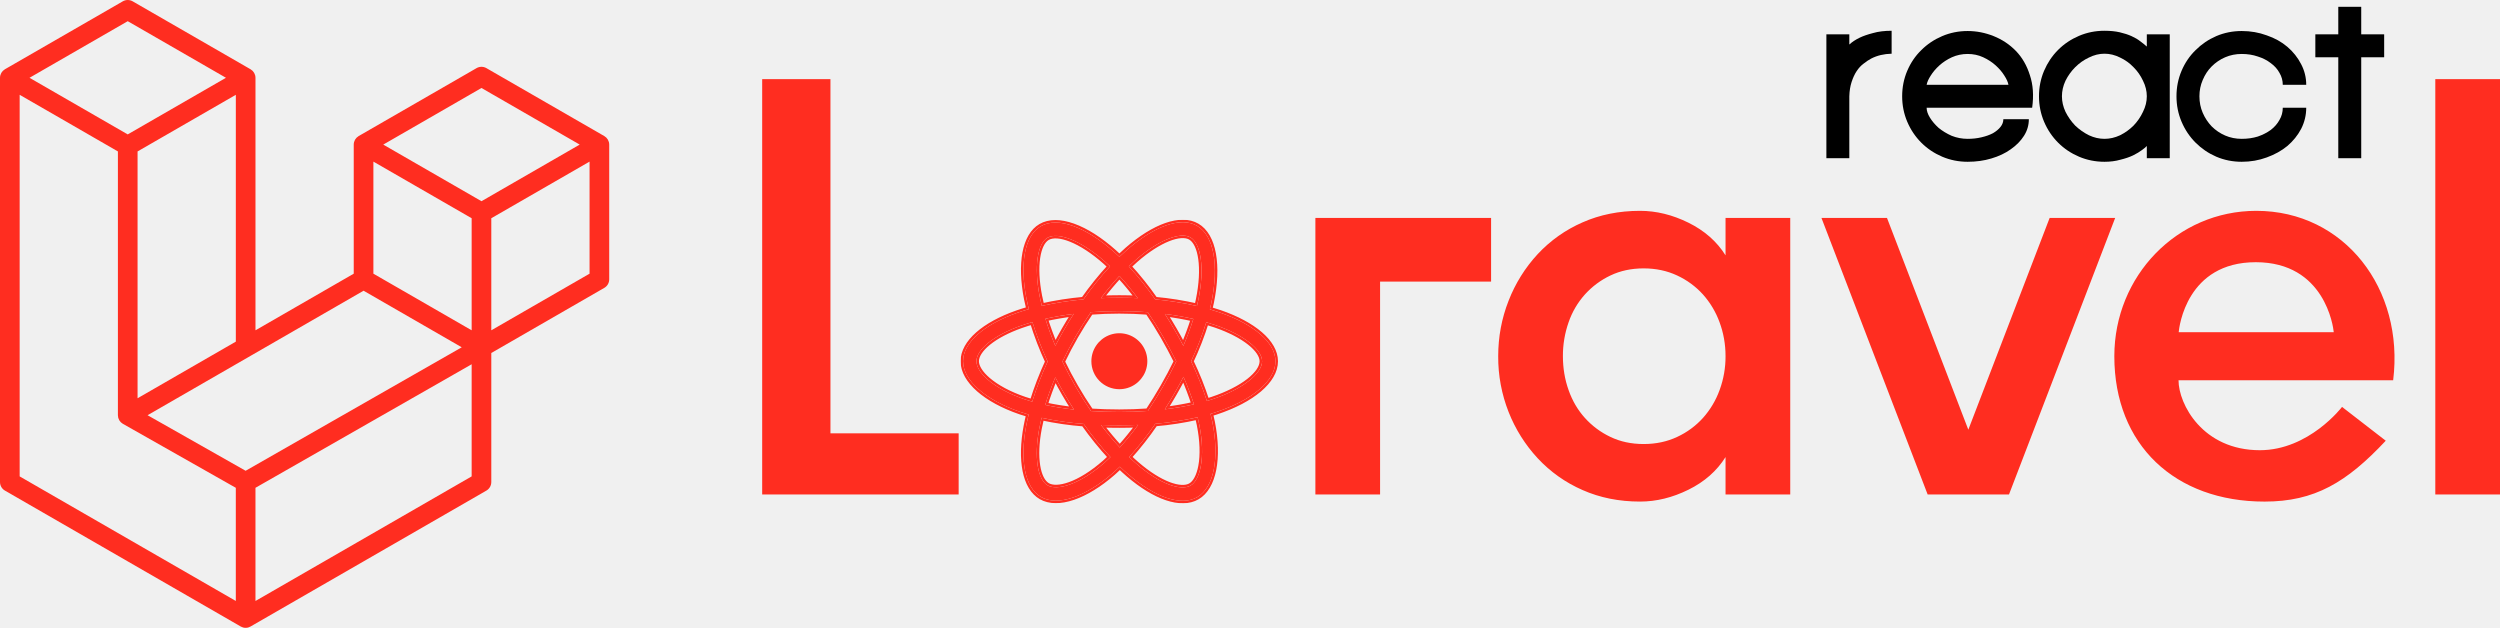
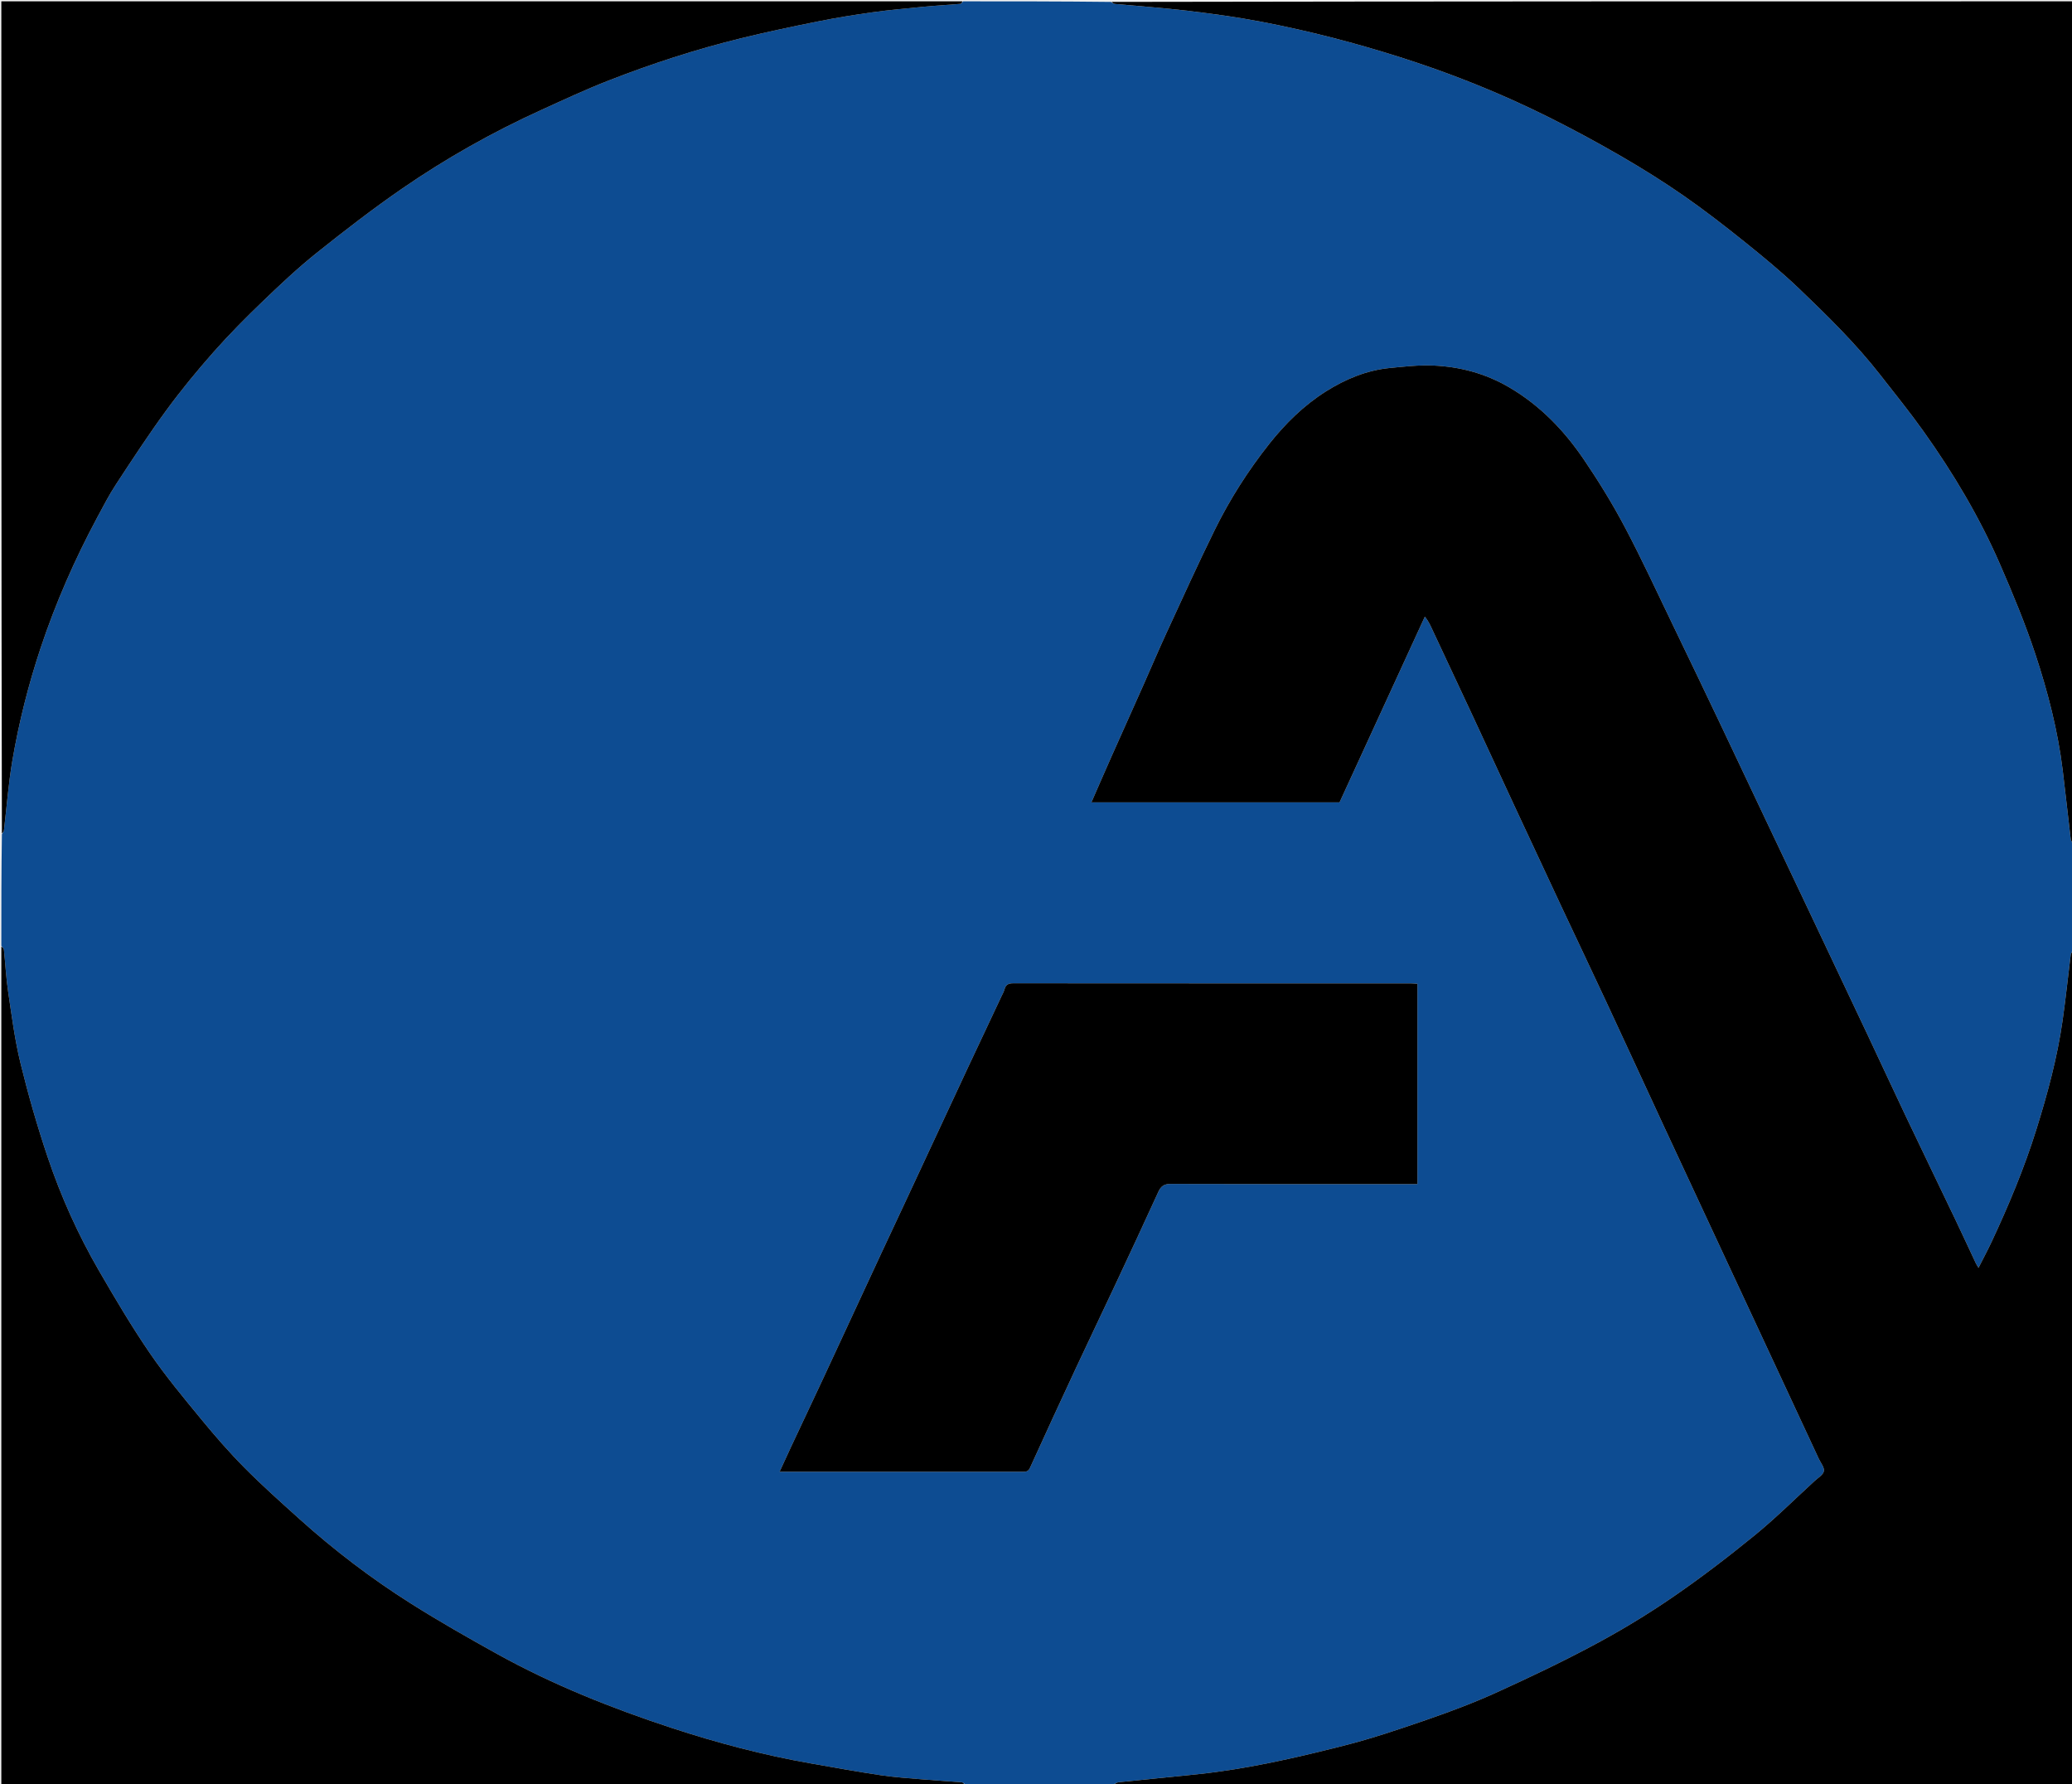
- <svg xmlns="http://www.w3.org/2000/svg" width="1991" height="500" viewBox="0 0 1991 500" fill="none">
-   <mask id="path-1-outside-1_1_7" maskUnits="userSpaceOnUse" x="765" y="175" width="253" height="226" fill="black">
-     <rect fill="white" x="765" y="175" width="253" height="226" />
-     <path d="M971.537 248.894C968.887 247.988 966.217 247.145 963.529 246.365C963.975 244.551 964.386 242.726 964.763 240.892C970.827 211.403 966.862 187.646 953.33 179.825C940.374 172.321 919.125 180.141 897.69 198.84C895.582 200.685 893.518 202.585 891.496 204.541C890.149 203.242 888.767 201.97 887.35 200.727C864.884 180.732 842.365 172.31 828.849 180.157C815.893 187.677 812.042 210.009 817.499 237.958C818.045 240.722 818.658 243.474 819.339 246.214C816.152 247.121 813.073 248.09 810.13 249.117C783.823 258.316 767 272.739 767 287.696C767 303.15 785.056 318.646 812.488 328.042C814.713 328.799 816.959 329.502 819.225 330.152C818.489 333.085 817.838 336.051 817.271 339.05C812.089 366.518 816.131 388.321 829.062 395.795C842.417 403.511 864.822 395.582 886.661 376.458C888.389 374.945 890.116 373.347 891.844 371.664C894.027 373.775 896.273 375.824 898.581 377.811C919.726 396.043 940.607 403.408 953.517 395.914C966.862 388.171 971.2 364.746 965.566 336.246C965.134 334.07 964.637 331.848 964.074 329.582C965.649 329.115 967.192 328.633 968.702 328.136C997.206 318.667 1015.78 303.358 1015.78 287.711C1015.76 272.682 998.403 258.165 971.537 248.894ZM904.681 206.873C923.043 190.854 940.208 184.531 948.033 189.05C956.362 193.865 959.601 213.279 954.367 238.741C954.021 240.399 953.648 242.053 953.247 243.701C942.289 241.208 931.177 239.449 919.985 238.435C913.577 229.204 906.553 220.417 898.959 212.133C900.818 210.33 902.722 208.576 904.671 206.873H904.681ZM840.453 300.476C842.702 304.829 845.053 309.129 847.507 313.376C850.005 317.708 852.608 321.977 855.317 326.182C847.616 325.345 839.963 324.111 832.389 322.487C834.586 315.376 837.292 307.991 840.453 300.476ZM840.453 275.429C837.343 268.074 834.711 260.84 832.55 253.853C839.65 252.262 847.216 250.962 855.104 249.977C852.461 254.102 849.918 258.288 847.475 262.534C845.033 266.781 842.687 271.079 840.437 275.429H840.453ZM846.102 287.955C849.377 281.124 852.905 274.425 856.685 267.857C860.461 261.292 864.481 254.878 868.745 248.614C876.146 248.054 883.733 247.759 891.398 247.759C899.063 247.759 906.697 248.054 914.093 248.619C918.311 254.869 922.307 261.261 926.08 267.795C929.853 274.328 933.427 280.996 936.803 287.799C933.472 294.654 929.906 301.381 926.106 307.981C922.336 314.545 918.363 320.978 914.186 327.281C906.801 327.799 899.156 328.084 891.382 328.084C883.609 328.084 876.109 327.84 868.859 327.369C864.564 321.084 860.511 314.642 856.7 308.043C852.89 301.444 849.352 294.748 846.087 287.955H846.102ZM935.305 313.303C937.81 308.957 940.215 304.553 942.519 300.093C945.678 307.255 948.467 314.576 950.874 322.025C943.21 323.751 935.462 325.074 927.661 325.99C930.293 321.813 932.842 317.584 935.305 313.303ZM942.416 275.434C940.121 271.063 937.736 266.744 935.258 262.477C932.84 258.269 930.319 254.113 927.697 250.008C935.632 251.013 943.245 252.35 950.381 253.983C948.087 261.262 945.428 268.421 942.416 275.434ZM891.502 219.747C896.677 225.401 901.563 231.314 906.143 237.461C896.347 236.994 886.545 236.994 876.736 237.461C881.572 231.066 886.521 225.131 891.502 219.747ZM834.198 189.366C842.521 184.536 860.924 191.439 880.323 208.682C881.561 209.786 882.81 210.941 884.054 212.139C876.422 220.421 869.348 229.201 862.878 238.42C851.711 239.426 840.621 241.157 829.678 243.602C829.046 241.059 828.476 238.499 827.968 235.922C823.278 211.962 826.382 193.901 834.198 189.366ZM822.065 319.89C819.992 319.299 817.945 318.658 815.924 317.967C803.796 313.821 793.779 308.411 786.901 302.518C780.744 297.237 777.624 291.966 777.624 287.696C777.624 278.621 791.13 267.043 813.654 259.191C816.483 258.207 819.337 257.307 822.215 256.491C825.561 267.242 829.612 277.759 834.343 287.976C829.555 298.333 825.454 308.994 822.065 319.89ZM879.659 368.436C870.004 376.894 860.333 382.89 851.808 385.911C844.148 388.622 838.048 388.7 834.363 386.569C826.517 382.035 823.252 364.523 827.704 341.035C828.232 338.271 828.837 335.507 829.518 332.743C840.57 335.124 851.771 336.75 863.044 337.609C869.577 346.876 876.71 355.706 884.396 364.041C882.852 365.559 881.271 367.021 879.659 368.436ZM891.797 356.402C886.76 350.955 881.732 344.927 876.83 338.449C881.594 338.636 886.445 338.729 891.382 338.729C896.451 338.729 901.468 338.62 906.412 338.397C901.849 344.643 896.971 350.652 891.797 356.402ZM956.331 371.219C954.849 379.221 951.869 384.559 948.184 386.694C940.342 391.244 923.577 385.331 905.5 369.736C903.427 367.954 901.354 366.041 899.244 364.036C906.781 355.668 913.747 346.803 920.094 337.501C931.429 336.54 942.685 334.8 953.781 332.292C954.289 334.344 954.738 336.355 955.128 338.325C957.621 350.918 957.979 362.31 956.331 371.219ZM965.349 318.024C963.991 318.475 962.591 318.911 961.171 319.336C957.692 308.535 953.483 297.983 948.572 287.753C953.299 277.659 957.343 267.26 960.679 256.626C963.224 257.367 965.696 258.145 968.075 258.969C991.096 266.908 1005.14 278.663 1005.14 287.696C1005.14 297.335 989.971 309.846 965.349 318.024Z" />
-   </mask>
-   <path d="M971.537 248.894C968.887 247.988 966.217 247.145 963.529 246.365C963.975 244.551 964.386 242.726 964.763 240.892C970.827 211.403 966.862 187.646 953.33 179.825C940.374 172.321 919.125 180.141 897.69 198.84C895.582 200.685 893.518 202.585 891.496 204.541C890.149 203.242 888.767 201.97 887.35 200.727C864.884 180.732 842.365 172.31 828.849 180.157C815.893 187.677 812.042 210.009 817.499 237.958C818.045 240.722 818.658 243.474 819.339 246.214C816.152 247.121 813.073 248.09 810.13 249.117C783.823 258.316 767 272.739 767 287.696C767 303.15 785.056 318.646 812.488 328.042C814.713 328.799 816.959 329.502 819.225 330.152C818.489 333.085 817.838 336.051 817.271 339.05C812.089 366.518 816.131 388.321 829.062 395.795C842.417 403.511 864.822 395.582 886.661 376.458C888.389 374.945 890.116 373.347 891.844 371.664C894.027 373.775 896.273 375.824 898.581 377.811C919.726 396.043 940.607 403.408 953.517 395.914C966.862 388.171 971.2 364.746 965.566 336.246C965.134 334.07 964.637 331.848 964.074 329.582C965.649 329.115 967.192 328.633 968.702 328.136C997.206 318.667 1015.78 303.358 1015.78 287.711C1015.76 272.682 998.403 258.165 971.537 248.894ZM904.681 206.873C923.043 190.854 940.208 184.531 948.033 189.05C956.362 193.865 959.601 213.279 954.367 238.741C954.021 240.399 953.648 242.053 953.247 243.701C942.289 241.208 931.177 239.449 919.985 238.435C913.577 229.204 906.553 220.417 898.959 212.133C900.818 210.33 902.722 208.576 904.671 206.873H904.681ZM840.453 300.476C842.702 304.829 845.053 309.129 847.507 313.376C850.005 317.708 852.608 321.977 855.317 326.182C847.616 325.345 839.963 324.111 832.389 322.487C834.586 315.376 837.292 307.991 840.453 300.476ZM840.453 275.429C837.343 268.074 834.711 260.84 832.55 253.853C839.65 252.262 847.216 250.962 855.104 249.977C852.461 254.102 849.918 258.288 847.475 262.534C845.033 266.781 842.687 271.079 840.437 275.429H840.453ZM846.102 287.955C849.377 281.124 852.905 274.425 856.685 267.857C860.461 261.292 864.481 254.878 868.745 248.614C876.146 248.054 883.733 247.759 891.398 247.759C899.063 247.759 906.697 248.054 914.093 248.619C918.311 254.869 922.307 261.261 926.08 267.795C929.853 274.328 933.427 280.996 936.803 287.799C933.472 294.654 929.906 301.381 926.106 307.981C922.336 314.545 918.363 320.978 914.186 327.281C906.801 327.799 899.156 328.084 891.382 328.084C883.609 328.084 876.109 327.84 868.859 327.369C864.564 321.084 860.511 314.642 856.7 308.043C852.89 301.444 849.352 294.748 846.087 287.955H846.102ZM935.305 313.303C937.81 308.957 940.215 304.553 942.519 300.093C945.678 307.255 948.467 314.576 950.874 322.025C943.21 323.751 935.462 325.074 927.661 325.99C930.293 321.813 932.842 317.584 935.305 313.303ZM942.416 275.434C940.121 271.063 937.736 266.744 935.258 262.477C932.84 258.269 930.319 254.113 927.697 250.008C935.632 251.013 943.245 252.35 950.381 253.983C948.087 261.262 945.428 268.421 942.416 275.434ZM891.502 219.747C896.677 225.401 901.563 231.314 906.143 237.461C896.347 236.994 886.545 236.994 876.736 237.461C881.572 231.066 886.521 225.131 891.502 219.747ZM834.198 189.366C842.521 184.536 860.924 191.439 880.323 208.682C881.561 209.786 882.81 210.941 884.054 212.139C876.422 220.421 869.348 229.201 862.878 238.42C851.711 239.426 840.621 241.157 829.678 243.602C829.046 241.059 828.476 238.499 827.968 235.922C823.278 211.962 826.382 193.901 834.198 189.366ZM822.065 319.89C819.992 319.299 817.945 318.658 815.924 317.967C803.796 313.821 793.779 308.411 786.901 302.518C780.744 297.237 777.624 291.966 777.624 287.696C777.624 278.621 791.13 267.043 813.654 259.191C816.483 258.207 819.337 257.307 822.215 256.491C825.561 267.242 829.612 277.759 834.343 287.976C829.555 298.333 825.454 308.994 822.065 319.89ZM879.659 368.436C870.004 376.894 860.333 382.89 851.808 385.911C844.148 388.622 838.048 388.7 834.363 386.569C826.517 382.035 823.252 364.523 827.704 341.035C828.232 338.271 828.837 335.507 829.518 332.743C840.57 335.124 851.771 336.75 863.044 337.609C869.577 346.876 876.71 355.706 884.396 364.041C882.852 365.559 881.271 367.021 879.659 368.436ZM891.797 356.402C886.76 350.955 881.732 344.927 876.83 338.449C881.594 338.636 886.445 338.729 891.382 338.729C896.451 338.729 901.468 338.62 906.412 338.397C901.849 344.643 896.971 350.652 891.797 356.402ZM956.331 371.219C954.849 379.221 951.869 384.559 948.184 386.694C940.342 391.244 923.577 385.331 905.5 369.736C903.427 367.954 901.354 366.041 899.244 364.036C906.781 355.668 913.747 346.803 920.094 337.501C931.429 336.54 942.685 334.8 953.781 332.292C954.289 334.344 954.738 336.355 955.128 338.325C957.621 350.918 957.979 362.31 956.331 371.219ZM965.349 318.024C963.991 318.475 962.591 318.911 961.171 319.336C957.692 308.535 953.483 297.983 948.572 287.753C953.299 277.659 957.343 267.26 960.679 256.626C963.224 257.367 965.696 258.145 968.075 258.969C991.096 266.908 1005.14 278.663 1005.14 287.696C1005.14 297.335 989.971 309.846 965.349 318.024Z" fill="#FF2D20" />
-   <path d="M971.537 248.894C968.887 247.988 966.217 247.145 963.529 246.365C963.975 244.551 964.386 242.726 964.763 240.892C970.827 211.403 966.862 187.646 953.33 179.825C940.374 172.321 919.125 180.141 897.69 198.84C895.582 200.685 893.518 202.585 891.496 204.541C890.149 203.242 888.767 201.97 887.35 200.727C864.884 180.732 842.365 172.31 828.849 180.157C815.893 187.677 812.042 210.009 817.499 237.958C818.045 240.722 818.658 243.474 819.339 246.214C816.152 247.121 813.073 248.09 810.13 249.117C783.823 258.316 767 272.739 767 287.696C767 303.15 785.056 318.646 812.488 328.042C814.713 328.799 816.959 329.502 819.225 330.152C818.489 333.085 817.838 336.051 817.271 339.05C812.089 366.518 816.131 388.321 829.062 395.795C842.417 403.511 864.822 395.582 886.661 376.458C888.389 374.945 890.116 373.347 891.844 371.664C894.027 373.775 896.273 375.824 898.581 377.811C919.726 396.043 940.607 403.408 953.517 395.914C966.862 388.171 971.2 364.746 965.566 336.246C965.134 334.07 964.637 331.848 964.074 329.582C965.649 329.115 967.192 328.633 968.702 328.136C997.206 318.667 1015.78 303.358 1015.78 287.711C1015.76 272.682 998.403 258.165 971.537 248.894ZM904.681 206.873C923.043 190.854 940.208 184.531 948.033 189.05C956.362 193.865 959.601 213.279 954.367 238.741C954.021 240.399 953.648 242.053 953.247 243.701C942.289 241.208 931.177 239.449 919.985 238.435C913.577 229.204 906.553 220.417 898.959 212.133C900.818 210.33 902.722 208.576 904.671 206.873H904.681ZM840.453 300.476C842.702 304.829 845.053 309.129 847.507 313.376C850.005 317.708 852.608 321.977 855.317 326.182C847.616 325.345 839.963 324.111 832.389 322.487C834.586 315.376 837.292 307.991 840.453 300.476ZM840.453 275.429C837.343 268.074 834.711 260.84 832.55 253.853C839.65 252.262 847.216 250.962 855.104 249.977C852.461 254.102 849.918 258.288 847.475 262.534C845.033 266.781 842.687 271.079 840.437 275.429H840.453ZM846.102 287.955C849.377 281.124 852.905 274.425 856.685 267.857C860.461 261.292 864.481 254.878 868.745 248.614C876.146 248.054 883.733 247.759 891.398 247.759C899.063 247.759 906.697 248.054 914.093 248.619C918.311 254.869 922.307 261.261 926.08 267.795C929.853 274.328 933.427 280.996 936.803 287.799C933.472 294.654 929.906 301.381 926.106 307.981C922.336 314.545 918.363 320.978 914.186 327.281C906.801 327.799 899.156 328.084 891.382 328.084C883.609 328.084 876.109 327.84 868.859 327.369C864.564 321.084 860.511 314.642 856.7 308.043C852.89 301.444 849.352 294.748 846.087 287.955H846.102ZM935.305 313.303C937.81 308.957 940.215 304.553 942.519 300.093C945.678 307.255 948.467 314.576 950.874 322.025C943.21 323.751 935.462 325.074 927.661 325.99C930.293 321.813 932.842 317.584 935.305 313.303ZM942.416 275.434C940.121 271.063 937.736 266.744 935.258 262.477C932.84 258.269 930.319 254.113 927.697 250.008C935.632 251.013 943.245 252.35 950.381 253.983C948.087 261.262 945.428 268.421 942.416 275.434ZM891.502 219.747C896.677 225.401 901.563 231.314 906.143 237.461C896.347 236.994 886.545 236.994 876.736 237.461C881.572 231.066 886.521 225.131 891.502 219.747ZM834.198 189.366C842.521 184.536 860.924 191.439 880.323 208.682C881.561 209.786 882.81 210.941 884.054 212.139C876.422 220.421 869.348 229.201 862.878 238.42C851.711 239.426 840.621 241.157 829.678 243.602C829.046 241.059 828.476 238.499 827.968 235.922C823.278 211.962 826.382 193.901 834.198 189.366ZM822.065 319.89C819.992 319.299 817.945 318.658 815.924 317.967C803.796 313.821 793.779 308.411 786.901 302.518C780.744 297.237 777.624 291.966 777.624 287.696C777.624 278.621 791.13 267.043 813.654 259.191C816.483 258.207 819.337 257.307 822.215 256.491C825.561 267.242 829.612 277.759 834.343 287.976C829.555 298.333 825.454 308.994 822.065 319.89ZM879.659 368.436C870.004 376.894 860.333 382.89 851.808 385.911C844.148 388.622 838.048 388.7 834.363 386.569C826.517 382.035 823.252 364.523 827.704 341.035C828.232 338.271 828.837 335.507 829.518 332.743C840.57 335.124 851.771 336.75 863.044 337.609C869.577 346.876 876.71 355.706 884.396 364.041C882.852 365.559 881.271 367.021 879.659 368.436ZM891.797 356.402C886.76 350.955 881.732 344.927 876.83 338.449C881.594 338.636 886.445 338.729 891.382 338.729C896.451 338.729 901.468 338.62 906.412 338.397C901.849 344.643 896.971 350.652 891.797 356.402ZM956.331 371.219C954.849 379.221 951.869 384.559 948.184 386.694C940.342 391.244 923.577 385.331 905.5 369.736C903.427 367.954 901.354 366.041 899.244 364.036C906.781 355.668 913.747 346.803 920.094 337.501C931.429 336.54 942.685 334.8 953.781 332.292C954.289 334.344 954.738 336.355 955.128 338.325C957.621 350.918 957.979 362.31 956.331 371.219ZM965.349 318.024C963.991 318.475 962.591 318.911 961.171 319.336C957.692 308.535 953.483 297.983 948.572 287.753C953.299 277.659 957.343 267.26 960.679 256.626C963.224 257.367 965.696 258.145 968.075 258.969C991.096 266.908 1005.14 278.663 1005.14 287.696C1005.14 297.335 989.971 309.846 965.349 318.024Z" stroke="#FF2D20" stroke-width="4" mask="url(#path-1-outside-1_1_7)" />
-   <path d="M891.382 309.96C895.793 309.974 900.109 308.679 903.783 306.24C907.457 303.8 910.325 300.324 912.023 296.253C913.721 292.182 914.172 287.699 913.321 283.372C912.469 279.044 910.352 275.066 907.239 271.943C904.125 268.819 900.154 266.689 895.829 265.823C891.504 264.957 887.02 265.394 882.944 267.079C878.867 268.764 875.383 271.62 872.931 275.286C870.479 278.953 869.17 283.264 869.17 287.675C869.164 290.597 869.733 293.492 870.847 296.193C871.96 298.895 873.595 301.351 875.658 303.421C877.72 305.49 880.171 307.133 882.869 308.255C885.567 309.377 888.46 309.957 891.382 309.96Z" fill="#FF2D20" />
-   <path fill-rule="evenodd" clip-rule="evenodd" d="M484.904 113.113C485.084 113.78 485.176 114.467 485.178 115.157V222.481C485.178 223.859 484.815 225.212 484.125 226.404C483.435 227.596 482.443 228.584 481.25 229.27L391.267 281.132V383.926C391.267 386.724 389.782 389.306 387.359 390.715L199.527 498.958C199.097 499.202 198.628 499.359 198.159 499.525C197.984 499.584 197.817 499.691 197.632 499.74C196.319 500.087 194.939 500.087 193.626 499.74C193.411 499.682 193.215 499.564 193.01 499.486C192.58 499.33 192.131 499.193 191.72 498.958L3.928 390.715C2.735 390.029 1.744 389.04 1.054 387.848C0.365 386.656 0.001 385.304 0 383.926L0 61.955C0 61.251 0.098 60.566 0.274 59.901C0.332 59.676 0.469 59.471 0.547 59.246C0.694 58.835 0.831 58.414 1.046 58.033C1.192 57.779 1.407 57.573 1.583 57.338C1.808 57.025 2.013 56.703 2.277 56.429C2.501 56.204 2.795 56.038 3.049 55.842C3.332 55.607 3.586 55.353 3.908 55.167L97.819 1.045C99.008 0.36 100.356 0 101.728 0C103.099 0 104.447 0.36 105.636 1.045L199.537 55.167H199.557C199.869 55.363 200.133 55.607 200.417 55.832C200.671 56.028 200.954 56.204 201.179 56.419C201.452 56.703 201.648 57.025 201.882 57.338C202.048 57.573 202.273 57.779 202.41 58.033C202.635 58.424 202.762 58.835 202.918 59.246C202.996 59.471 203.133 59.676 203.192 59.911C203.371 60.578 203.463 61.265 203.465 61.955V263.055L281.713 217.952V115.148C281.713 114.463 281.81 113.768 281.986 113.113C282.055 112.878 282.182 112.673 282.26 112.448C282.416 112.037 282.553 111.617 282.768 111.235C282.915 110.981 283.13 110.775 283.296 110.541C283.53 110.228 283.726 109.905 283.999 109.631C284.224 109.406 284.507 109.24 284.761 109.044C285.054 108.809 285.309 108.555 285.621 108.369L379.542 54.248C380.73 53.562 382.078 53.201 383.45 53.201C384.822 53.201 386.17 53.562 387.359 54.248L481.26 108.369C481.592 108.565 481.846 108.809 482.139 109.034C482.383 109.23 482.667 109.406 482.891 109.621C483.165 109.905 483.36 110.228 483.595 110.541C483.771 110.775 483.986 110.981 484.123 111.235C484.347 111.617 484.474 112.037 484.631 112.448C484.719 112.673 484.846 112.878 484.904 113.113ZM469.524 217.952V128.705L436.664 147.642L391.267 173.808V263.055L469.534 217.952H469.524ZM375.623 379.397V290.091L330.969 315.621L203.455 388.475V478.622L375.623 379.397ZM15.653 75.503V379.397L187.802 478.612V388.485L97.868 337.532L97.839 337.513L97.8 337.493C97.497 337.317 97.243 337.063 96.959 336.847C96.715 336.652 96.432 336.495 96.217 336.28L96.197 336.251C95.943 336.006 95.767 335.703 95.552 335.429C95.357 335.165 95.122 334.94 94.966 334.666L94.956 334.637C94.78 334.343 94.673 333.991 94.546 333.659C94.419 333.365 94.253 333.091 94.175 332.778C94.077 332.407 94.057 332.006 94.018 331.624C93.979 331.331 93.901 331.037 93.901 330.744V120.606L48.514 94.43L15.653 75.503ZM101.737 16.872L23.5 61.955L101.718 107.039L179.946 61.946L101.718 16.872H101.737ZM142.425 298.23L187.812 272.074V75.503L154.951 94.44L109.554 120.606V317.177L142.425 298.23ZM383.45 70.074L305.222 115.157L383.45 160.241L461.668 115.148L383.45 70.074ZM375.623 173.808L330.227 147.642L297.366 128.705V217.952L342.753 244.108L375.623 263.055V173.808ZM195.619 374.927L310.362 309.351L367.719 276.583L289.549 231.529L199.547 283.401L117.518 330.675L195.619 374.927Z" fill="#FF2D20" />
-   <path fill-rule="evenodd" clip-rule="evenodd" d="M661.371 63V345.115H763.474V393.787H607V63H661.371ZM1047.57 393.787V173.576H1187.5V224.268H1099.09V393.811H1047.57V393.787ZM1374.22 203.347V173.576H1425.75V393.799H1374.22V364.016C1367.29 375.045 1357.45 383.712 1344.68 390.004C1331.92 396.308 1319.08 399.454 1306.15 399.454C1289.45 399.454 1274.17 396.394 1260.3 390.249C1246.79 384.36 1234.64 375.751 1224.61 364.958C1214.66 354.224 1206.81 341.728 1201.45 328.112C1195.88 313.965 1193.07 298.88 1193.17 283.675C1193.17 268.251 1195.93 253.513 1201.45 239.484C1206.77 225.777 1214.62 213.193 1224.6 202.393C1234.64 191.605 1246.79 183 1260.3 177.114C1274.17 170.969 1289.45 167.909 1306.15 167.909C1319.07 167.909 1331.92 171.055 1344.68 177.359C1357.45 183.663 1367.29 192.318 1374.22 203.347ZM1369.5 310.619C1372.67 301.995 1374.27 292.875 1374.22 283.688C1374.22 274.225 1372.63 265.252 1369.5 256.757C1366.54 248.576 1362.06 241.035 1356.27 234.538C1350.5 228.166 1343.5 223.021 1335.7 219.408C1327.67 215.638 1318.75 213.74 1308.99 213.74C1299.22 213.74 1290.39 215.638 1282.52 219.408C1274.81 223.064 1267.9 228.206 1262.19 234.538C1256.42 241.001 1252 248.551 1249.2 256.744C1246.17 265.399 1244.65 274.508 1244.7 283.675C1244.7 293.126 1246.18 302.111 1249.2 310.606C1252.18 319.126 1256.52 326.52 1262.19 332.824C1267.9 339.159 1274.81 344.302 1282.52 347.955C1290.39 351.737 1299.22 353.623 1308.99 353.623C1318.75 353.623 1327.67 351.737 1335.7 347.955C1343.51 344.346 1350.5 339.2 1356.27 332.824C1362.06 326.332 1366.54 318.795 1369.5 310.619ZM1632.33 173.576H1684.52L1599.96 393.799H1535.18L1450.61 173.576H1502.8L1567.57 342.214L1632.33 173.576ZM1796.91 167.909C1867.06 167.909 1914.91 230.07 1905.92 302.821H1734.98C1734.98 321.819 1754.17 358.544 1799.74 358.544C1838.92 358.544 1865.19 324.084 1865.2 324.06L1900.01 350.991C1868.89 384.202 1843.4 399.467 1803.49 399.467C1732.19 399.467 1683.85 354.369 1683.85 283.688C1683.85 219.751 1733.82 167.909 1796.91 167.909ZM1735.11 264.542H1858.6C1858.22 260.307 1851.52 208.819 1796.49 208.819C1741.45 208.819 1735.51 260.307 1735.11 264.542ZM1939.47 393.787V63H1991V393.787H1939.47Z" fill="#FF2D20" />
-   <path d="M1472.8 35.462C1474.96 33.432 1477.74 31.605 1481.12 29.981C1483.96 28.628 1487.48 27.41 1491.68 26.327C1495.87 25.109 1500.81 24.5 1506.49 24.5V42.77C1500.4 42.905 1494.99 44.191 1490.25 46.627C1488.22 47.71 1486.19 49.063 1484.16 50.687C1482.13 52.176 1480.31 54.138 1478.68 56.574C1477.06 59.01 1475.71 61.92 1474.62 65.303C1473.54 68.551 1472.93 72.34 1472.8 76.671V126H1454.53V27.342H1472.8V35.462Z" fill="black" />
-   <path d="M1615.77 94.941C1615.77 99.678 1614.49 104.076 1611.91 108.136C1609.34 112.196 1605.82 115.782 1601.36 118.895C1597.03 122.008 1591.89 124.444 1585.93 126.203C1580.11 127.962 1573.82 128.842 1567.05 128.842C1559.88 128.842 1553.11 127.489 1546.75 124.782C1540.39 122.075 1534.84 118.354 1530.11 113.617C1525.37 108.88 1521.65 103.332 1518.94 96.971C1516.23 90.61 1514.88 83.844 1514.88 76.671C1514.88 69.498 1516.23 62.732 1518.94 56.371C1521.65 50.01 1525.37 44.529 1530.11 39.928C1534.84 35.191 1540.39 31.47 1546.75 28.763C1553.11 26.056 1559.88 24.703 1567.05 24.703C1574.09 24.703 1580.99 26.056 1587.76 28.763C1594.52 31.47 1600.41 35.394 1605.42 40.537C1610.43 45.68 1614.15 52.108 1616.58 59.822C1619.15 67.401 1619.76 76.062 1618.41 85.806H1534.37C1534.37 88.242 1535.25 90.881 1537.01 93.723C1538.77 96.565 1541.07 99.272 1543.91 101.843C1546.89 104.279 1550.34 106.377 1554.26 108.136C1558.32 109.76 1562.59 110.572 1567.05 110.572C1570.98 110.572 1574.63 110.166 1578.01 109.354C1581.53 108.542 1584.58 107.459 1587.15 106.106C1589.72 104.617 1591.75 102.926 1593.24 101.031C1594.73 99.136 1595.47 97.106 1595.47 94.941H1615.77ZM1599.53 67.536C1599.13 65.371 1598.04 62.935 1596.28 60.228C1594.52 57.386 1592.22 54.679 1589.38 52.108C1586.54 49.537 1583.22 47.371 1579.43 45.612C1575.65 43.853 1571.52 42.973 1567.05 42.973C1562.59 42.973 1558.39 43.853 1554.47 45.612C1550.68 47.371 1547.36 49.537 1544.52 52.108C1541.68 54.679 1539.38 57.386 1537.62 60.228C1535.86 62.935 1534.77 65.371 1534.37 67.536H1599.53Z" fill="black" />
-   <path d="M1709.72 126V116.256C1709.04 117.068 1707.76 118.151 1705.86 119.504C1704.1 120.857 1701.74 122.278 1698.76 123.767C1695.92 125.12 1692.53 126.271 1688.61 127.218C1684.82 128.301 1680.62 128.842 1676.02 128.842C1668.85 128.842 1662.08 127.489 1655.72 124.782C1649.36 122.075 1643.81 118.354 1639.08 113.617C1634.34 108.88 1630.62 103.332 1627.91 96.971C1625.21 90.61 1623.85 83.844 1623.85 76.671C1623.85 69.498 1625.21 62.732 1627.91 56.371C1630.62 50.01 1634.34 44.462 1639.08 39.725C1643.81 34.988 1649.36 31.267 1655.72 28.56C1662.08 25.853 1668.85 24.5 1676.02 24.5C1680.62 24.5 1684.68 24.906 1688.2 25.718C1691.72 26.53 1694.83 27.545 1697.54 28.763C1700.25 29.981 1702.55 31.334 1704.44 32.823C1706.47 34.312 1708.23 35.733 1709.72 37.086V27.342H1727.99V126H1709.72ZM1642.12 76.671C1642.12 80.866 1643.07 84.994 1644.96 89.054C1646.99 93.114 1649.57 96.768 1652.68 100.016C1655.93 103.129 1659.58 105.7 1663.64 107.73C1667.7 109.625 1671.83 110.572 1676.02 110.572C1680.22 110.572 1684.35 109.625 1688.41 107.73C1692.47 105.7 1696.05 103.129 1699.16 100.016C1702.28 96.768 1704.78 93.114 1706.68 89.054C1708.71 84.994 1709.72 80.866 1709.72 76.671C1709.72 72.476 1708.71 68.348 1706.68 64.288C1704.78 60.228 1702.28 56.642 1699.16 53.529C1696.05 50.281 1692.47 47.71 1688.41 45.815C1684.35 43.785 1680.22 42.77 1676.02 42.77C1671.83 42.77 1667.7 43.785 1663.64 45.815C1659.58 47.71 1655.93 50.281 1652.68 53.529C1649.57 56.642 1646.99 60.228 1644.96 64.288C1643.07 68.348 1642.12 72.476 1642.12 76.671Z" fill="black" />
-   <path d="M1836.68 85.806C1836.68 91.761 1835.32 97.377 1832.62 102.655C1829.91 107.798 1826.25 112.331 1821.65 116.256C1817.05 120.045 1811.57 123.09 1805.21 125.391C1798.98 127.692 1792.35 128.842 1785.32 128.842C1778.14 128.842 1771.38 127.489 1765.02 124.782C1758.79 122.075 1753.31 118.354 1748.57 113.617C1743.84 108.88 1740.11 103.332 1737.41 96.971C1734.7 90.61 1733.35 83.844 1733.35 76.671C1733.35 69.498 1734.7 62.732 1737.41 56.371C1740.11 50.01 1743.84 44.529 1748.57 39.928C1753.31 35.191 1758.79 31.47 1765.02 28.763C1771.38 26.056 1778.14 24.703 1785.32 24.703C1792.35 24.703 1798.98 25.853 1805.21 28.154C1811.57 30.319 1817.05 33.364 1821.65 37.289C1826.25 41.214 1829.91 45.815 1832.62 51.093C1835.32 56.236 1836.68 61.717 1836.68 67.536H1818C1818 64.153 1817.12 60.972 1815.36 57.995C1813.74 55.018 1811.44 52.446 1808.46 50.281C1805.48 47.98 1802.03 46.221 1798.11 45.003C1794.18 43.65 1789.92 42.973 1785.32 42.973C1780.58 42.973 1776.18 43.853 1772.12 45.612C1768.06 47.371 1764.47 49.807 1761.36 52.92C1758.38 55.897 1756.02 59.484 1754.26 63.679C1752.5 67.739 1751.62 72.07 1751.62 76.671C1751.62 81.408 1752.5 85.806 1754.26 89.866C1756.02 93.926 1758.38 97.512 1761.36 100.625C1764.47 103.738 1768.06 106.174 1772.12 107.933C1776.18 109.692 1780.58 110.572 1785.32 110.572C1789.92 110.572 1794.18 109.963 1798.11 108.745C1802.03 107.392 1805.48 105.632 1808.46 103.467C1811.44 101.166 1813.74 98.527 1815.36 95.55C1817.12 92.573 1818 89.325 1818 85.806H1836.68Z" fill="black" />
-   <path d="M1862.21 126V45.612H1843.94V27.342H1862.21V5.418H1880.48V27.342H1898.75V45.612H1880.48V126H1862.21Z" fill="black" />
+ <svg xmlns="http://www.w3.org/2000/svg" version="1.1" id="Layer_1" x="0px" y="0px" width="100%" viewBox="0 0 1549 1333" enable-background="new 0 0 1549 1333" xml:space="preserve">
+   <path fill="#0D4C92" opacity="1" stroke="none" d=" M720,1   C756.688,1 793.375,1 830.505,1.425   C831.794,2.226 832.617,2.855 833.491,2.938   C851.733,4.653 870.029,5.902 888.212,8.086   C906.514,10.285 924.822,12.79 942.92,16.249   C977.851,22.923 1012.257,31.824 1046.179,42.571   C1084.138,54.598 1121.033,69.305 1156.674,87.016   C1175.004,96.125 1193.063,105.851 1210.785,116.093   C1226.895,125.403 1242.755,135.253 1258.043,145.849   C1273.879,156.825 1289.16,168.655 1304.192,180.725   C1318.226,191.993 1332.17,203.485 1345.159,215.918   C1366.381,236.231 1387.392,256.836 1405.541,280.07   C1416.496,294.096 1427.717,307.945 1438.032,322.433   C1460.292,353.694 1479.901,386.604 1495.223,421.827   C1504.808,443.862 1514.059,466.149 1521.609,488.936   C1530.974,517.201 1538.424,546.107 1542.076,575.797   C1544.189,592.97 1546.005,610.179 1548.072,627.357   C1548.225,628.63 1549.335,629.788 1550,631   C1550,657.354 1550,683.708 1549.575,710.505   C1548.774,711.797 1548.169,712.62 1548.059,713.504   C1546.023,729.853 1544.318,746.248 1541.996,762.555   C1538.02,790.494 1530.672,817.649 1522.247,844.539   C1513.255,873.238 1501.665,900.892 1488.933,928.09   C1485.953,934.455 1482.611,940.651 1479.096,947.596   C1478.094,945.857 1477.469,944.933 1476.999,943.935   C1471.941,933.175 1466.98,922.368 1461.852,911.642   C1449.538,885.886 1437.078,860.201 1424.814,834.421   C1415.105,814.011 1405.644,793.484 1395.996,773.045   C1380.923,741.113 1365.795,709.207 1350.671,677.299   C1341.116,657.144 1331.51,637.013 1321.955,616.858   C1309.923,591.48 1297.966,566.066 1285.889,540.709   C1274.396,516.579 1262.85,492.474 1251.217,468.411   C1239.222,443.6 1227.7,418.533 1214.822,394.185   C1205.516,376.591 1195.02,359.52 1183.811,343.063   C1169.092,321.45 1151.141,302.874 1128.206,289.462   C1110.523,279.122 1091.422,274.03 1071.268,273.195   C1060.583,272.753 1049.784,273.995 1039.09,275.034   C1021.666,276.727 1005.812,283.357 991.2,292.572   C974.712,302.97 960.895,316.582 948.832,331.818   C933.024,351.784 919.362,373.243 908.121,396.063   C895.498,421.689 883.729,447.738 871.758,473.682   C865.964,486.239 860.594,498.99 854.969,511.626   C846.925,529.698 838.793,547.731 830.759,565.807   C825.824,576.91 821.001,588.063 815.917,599.677   C878.078,599.677 939.652,599.677 1001.449,599.677   C1022.678,553.466 1043.947,507.167 1065.216,460.868   C1068.136,464.536 1069.578,468.002 1071.167,471.4   C1080.741,491.875 1090.39,512.315 1099.934,532.805   C1110.671,555.854 1121.295,578.956 1132.018,602.011   C1143.649,627.017 1155.302,652.013 1167.013,676.982   C1178.218,700.871 1189.595,724.68 1200.743,748.596   C1215.251,779.721 1229.586,810.927 1244.039,842.077   C1254.95,865.594 1265.926,889.08 1276.878,912.577   C1293.403,948.032 1309.936,983.484 1326.46,1018.94   C1337.541,1042.716 1348.616,1066.496 1359.685,1090.278   C1361.125,1093.373 1364.001,1096.763 1363.502,1099.526   C1363.004,1102.278 1359.178,1104.506 1356.667,1106.805   C1341.637,1120.568 1327.14,1134.99 1311.363,1147.839   C1291.569,1163.96 1271.214,1179.506 1250.169,1193.941   C1231.573,1206.696 1212.153,1218.434 1192.275,1229.084   C1168.291,1241.934 1143.664,1253.66 1118.884,1264.922   C1102.108,1272.546 1084.777,1279.077 1067.352,1285.107   C1046.662,1292.266 1025.848,1299.322 1004.651,1304.703   C968.609,1313.852 932.324,1322.188 895.224,1326.086   C875.538,1328.155 855.828,1330.004 836.142,1332.07   C834.71,1332.22 833.378,1333.334 832,1334   C795.312,1334 758.625,1334 721.494,1333.573   C720.371,1332.78 719.711,1332.143 719.007,1332.088   C709.449,1331.346 699.876,1330.79 690.325,1329.976   C679.64,1329.064 668.907,1328.379 658.312,1326.804   C640.909,1324.217 623.589,1321.061 606.256,1318.021   C570.876,1311.817 536.214,1302.675 502.127,1291.48   C457.093,1276.69 413.139,1259.171 371.602,1236.151   C349.839,1224.089 328.182,1211.75 307.15,1198.472   C277.557,1179.788 249.743,1158.58 223.704,1135.151   C209.847,1122.682 195.907,1110.254 182.792,1097.027   C171.423,1085.561 160.772,1073.317 150.511,1060.836   C137.225,1044.677 123.776,1028.532 111.98,1011.297   C98.409,991.467 86.141,970.701 74.079,949.894   C58.401,922.852 45.561,894.356 35.605,864.761   C27.849,841.704 21.099,818.24 15.316,794.611   C11.026,777.082 8.739,759.038 6.073,741.147   C4.519,730.72 4.02,720.138 2.905,709.64   C2.805,708.703 1.66,707.877 1,707   C1,679.312 1,651.625 1.423,623.498   C2.223,622.213 2.835,621.396 2.94,620.518   C5.02,603.169 6.301,585.687 9.24,568.487   C14.122,539.915 21.213,511.809 30.384,484.28   C41.613,450.571 55.854,418.148 72.636,386.845   C77.156,378.413 81.568,369.869 86.805,361.886   C99.004,343.29 111.171,324.635 124.309,306.707   C135.415,291.552 147.404,276.973 159.86,262.898   C171.566,249.671 184.077,237.106 196.819,224.86   C209.706,212.476 222.781,200.174 236.729,189.033   C257.572,172.383 278.741,156.038 300.697,140.906   C333.628,118.211 368.469,98.633 404.921,82.065   C421.439,74.557 437.909,66.865 454.796,60.266   C487.185,47.609 520.254,36.867 554.043,28.577   C573.048,23.913 592.219,19.883 611.409,16.032   C624.953,13.315 638.612,11.084 652.296,9.181   C665.034,7.41 677.861,6.253 690.669,5.03   C699.717,4.165 708.803,3.684 717.859,2.887   C718.622,2.82 719.289,1.655 720,1  M650.5,1100   C688.322,1100 726.145,1100 763.967,1099.998   C766.415,1099.998 768.553,1100.271 769.981,1097.128   C781.514,1071.731 793.213,1046.408 805.002,1021.129   C814.538,1000.684 824.326,980.358 833.899,959.93   C844.676,936.929 855.433,913.916 865.964,890.802   C867.949,886.444 870.353,884.853 875.301,884.87   C934.618,885.071 993.935,885 1053.252,885   C1055.346,885 1057.44,885 1059.642,885   C1059.642,834.657 1059.642,785.102 1059.642,735.301   C1057.844,735.187 1056.378,735.013 1054.913,735.013   C955.773,735 856.634,735.019 757.495,734.931   C753.947,734.928 751.876,735.884 750.956,739.411   C750.463,741.3 749.429,743.055 748.587,744.846   C740.29,762.48 731.935,780.087 723.687,797.743   C708.115,831.078 692.61,864.444 677.062,897.79   C671.08,910.619 665.025,923.415 659.058,936.251   C644.584,967.388 630.172,998.554 615.676,1029.681   C607.738,1046.727 599.669,1063.712 591.685,1080.737   C588.783,1086.925 585.959,1093.15 582.803,1100   C605.567,1100 627.533,1100 650.5,1100  z" />
+   <path fill="#000000" opacity="1" stroke="none" d=" M832.469,1334   C833.378,1333.334 834.71,1332.22 836.142,1332.07   C855.828,1330.004 875.538,1328.155 895.224,1326.086   C932.324,1322.188 968.609,1313.852 1004.651,1304.703   C1025.848,1299.322 1046.662,1292.266 1067.352,1285.107   C1084.777,1279.077 1102.108,1272.546 1118.884,1264.922   C1143.664,1253.66 1168.291,1241.934 1192.275,1229.084   C1212.153,1218.434 1231.573,1206.696 1250.169,1193.941   C1271.214,1179.506 1291.569,1163.96 1311.363,1147.839   C1327.14,1134.99 1341.637,1120.568 1356.667,1106.805   C1359.178,1104.506 1363.004,1102.278 1363.502,1099.526   C1364.001,1096.763 1361.125,1093.373 1359.685,1090.278   C1348.616,1066.496 1337.541,1042.716 1326.46,1018.94   C1309.936,983.484 1293.403,948.032 1276.878,912.577   C1265.926,889.08 1254.95,865.594 1244.039,842.077   C1229.586,810.927 1215.251,779.721 1200.743,748.596   C1189.595,724.68 1178.218,700.871 1167.013,676.982   C1155.302,652.013 1143.649,627.017 1132.018,602.011   C1121.295,578.956 1110.671,555.854 1099.934,532.805   C1090.39,512.315 1080.741,491.875 1071.167,471.4   C1069.578,468.002 1068.136,464.536 1065.216,460.868   C1043.947,507.167 1022.678,553.466 1001.449,599.677   C939.652,599.677 878.078,599.677 815.917,599.677   C821.001,588.063 825.824,576.91 830.759,565.807   C838.793,547.731 846.925,529.698 854.969,511.626   C860.594,498.99 865.964,486.239 871.758,473.682   C883.729,447.738 895.498,421.689 908.121,396.063   C919.362,373.243 933.024,351.784 948.832,331.818   C960.895,316.582 974.712,302.97 991.2,292.572   C1005.812,283.357 1021.666,276.727 1039.09,275.034   C1049.784,273.995 1060.583,272.753 1071.268,273.195   C1091.422,274.03 1110.523,279.122 1128.206,289.462   C1151.141,302.874 1169.092,321.45 1183.811,343.063   C1195.02,359.52 1205.516,376.591 1214.822,394.185   C1227.7,418.533 1239.222,443.6 1251.217,468.411   C1262.85,492.474 1274.396,516.579 1285.889,540.709   C1297.966,566.066 1309.923,591.48 1321.955,616.858   C1331.51,637.013 1341.116,657.144 1350.671,677.299   C1365.795,709.207 1380.923,741.113 1395.996,773.045   C1405.644,793.484 1415.105,814.011 1424.814,834.421   C1437.078,860.201 1449.538,885.886 1461.852,911.642   C1466.98,922.368 1471.941,933.175 1476.999,943.935   C1477.469,944.933 1478.094,945.857 1479.096,947.596   C1482.611,940.651 1485.953,934.455 1488.933,928.09   C1501.665,900.892 1513.255,873.238 1522.247,844.539   C1530.672,817.649 1538.02,790.494 1541.996,762.555   C1544.318,746.248 1546.023,729.853 1548.059,713.504   C1548.169,712.62 1548.774,711.797 1549.575,710.973   C1550,918.599 1550,1126.198 1550,1334   C1310.979,1334 1071.958,1334 832.469,1334  z" />
+   <path fill="#000000" opacity="1" stroke="none" d=" M1550,630.531   C1549.335,629.788 1548.225,628.63 1548.072,627.357   C1546.005,610.179 1544.189,592.97 1542.076,575.797   C1538.424,546.107 1530.974,517.201 1521.609,488.936   C1514.059,466.149 1504.808,443.862 1495.223,421.827   C1479.901,386.604 1460.292,353.694 1438.032,322.433   C1427.717,307.945 1416.496,294.096 1405.541,280.07   C1387.392,256.836 1366.381,236.231 1345.159,215.918   C1332.17,203.485 1318.226,191.993 1304.192,180.725   C1289.16,168.655 1273.879,156.825 1258.043,145.849   C1242.755,135.253 1226.895,125.403 1210.785,116.093   C1193.063,105.851 1175.004,96.125 1156.674,87.016   C1121.033,69.305 1084.138,54.598 1046.179,42.571   C1012.257,31.824 977.851,22.923 942.92,16.249   C924.822,12.79 906.514,10.285 888.212,8.086   C870.029,5.902 851.733,4.653 833.491,2.938   C832.617,2.855 831.794,2.226 830.973,1.425   C1070.589,1 1310.178,1 1550,1   C1550,210.688 1550,420.375 1550,630.531  z" />
+   <path fill="#000000" opacity="1" stroke="none" d=" M1,707.469   C1.66,707.877 2.805,708.703 2.905,709.64   C4.02,720.138 4.519,730.72 6.073,741.147   C8.739,759.038 11.026,777.082 15.316,794.611   C21.099,818.24 27.849,841.704 35.605,864.761   C45.561,894.356 58.401,922.852 74.079,949.894   C86.141,970.701 98.409,991.467 111.98,1011.297   C123.776,1028.532 137.225,1044.677 150.511,1060.836   C160.772,1073.317 171.423,1085.561 182.792,1097.027   C195.907,1110.254 209.847,1122.682 223.704,1135.151   C249.743,1158.58 277.557,1179.788 307.15,1198.472   C328.182,1211.75 349.839,1224.089 371.602,1236.151   C413.139,1259.171 457.093,1276.69 502.127,1291.48   C536.214,1302.675 570.876,1311.817 606.256,1318.021   C623.589,1321.061 640.909,1324.217 658.312,1326.804   C668.907,1328.379 679.64,1329.064 690.325,1329.976   C699.876,1330.79 709.449,1331.346 719.007,1332.088   C719.711,1332.143 720.371,1332.78 721.026,1333.573   C481.078,1334 241.156,1334 1,1334   C1,1125.312 1,916.625 1,707.469  z" />
+   <path fill="#000000" opacity="1" stroke="none" d=" M719.531,1   C719.289,1.655 718.622,2.82 717.859,2.887   C708.803,3.684 699.717,4.165 690.669,5.03   C677.861,6.253 665.034,7.41 652.296,9.181   C638.612,11.084 624.953,13.315 611.409,16.032   C592.219,19.883 573.048,23.913 554.043,28.577   C520.254,36.867 487.185,47.609 454.796,60.266   C437.909,66.865 421.439,74.557 404.921,82.065   C368.469,98.633 333.628,118.211 300.697,140.906   C278.741,156.038 257.572,172.383 236.729,189.033   C222.781,200.174 209.706,212.476 196.819,224.86   C184.077,237.106 171.566,249.671 159.86,262.898   C147.404,276.973 135.415,291.552 124.309,306.707   C111.171,324.635 99.004,343.29 86.805,361.886   C81.568,369.869 77.156,378.413 72.636,386.845   C55.854,418.148 41.613,450.571 30.384,484.28   C21.213,511.809 14.122,539.915 9.24,568.487   C6.301,585.687 5.02,603.169 2.94,620.518   C2.835,621.396 2.223,622.213 1.423,623.029   C1,415.734 1,208.469 1,1   C240.354,1 479.708,1 719.531,1  z" />
+   <path fill="#000000" opacity="1" stroke="none" d=" M650,1100   C627.533,1100 605.567,1100 582.803,1100   C585.959,1093.15 588.783,1086.925 591.685,1080.737   C599.669,1063.712 607.738,1046.727 615.676,1029.681   C630.172,998.554 644.584,967.388 659.058,936.251   C665.025,923.415 671.08,910.619 677.062,897.79   C692.61,864.444 708.115,831.078 723.687,797.743   C731.935,780.087 740.29,762.48 748.587,744.846   C749.429,743.055 750.463,741.3 750.956,739.411   C751.876,735.884 753.947,734.928 757.495,734.931   C856.634,735.019 955.773,735 1054.913,735.013   C1056.378,735.013 1057.844,735.187 1059.642,735.301   C1059.642,785.102 1059.642,834.657 1059.642,885   C1057.44,885 1055.346,885 1053.252,885   C993.935,885 934.618,885.071 875.301,884.87   C870.353,884.853 867.949,886.444 865.964,890.802   C855.433,913.916 844.676,936.929 833.899,959.93   C824.326,980.358 814.538,1000.684 805.002,1021.129   C793.213,1046.408 781.514,1071.731 769.981,1097.128   C768.553,1100.271 766.415,1099.998 763.967,1099.998   C726.145,1100 688.322,1100 650,1100  z" />
</svg>
